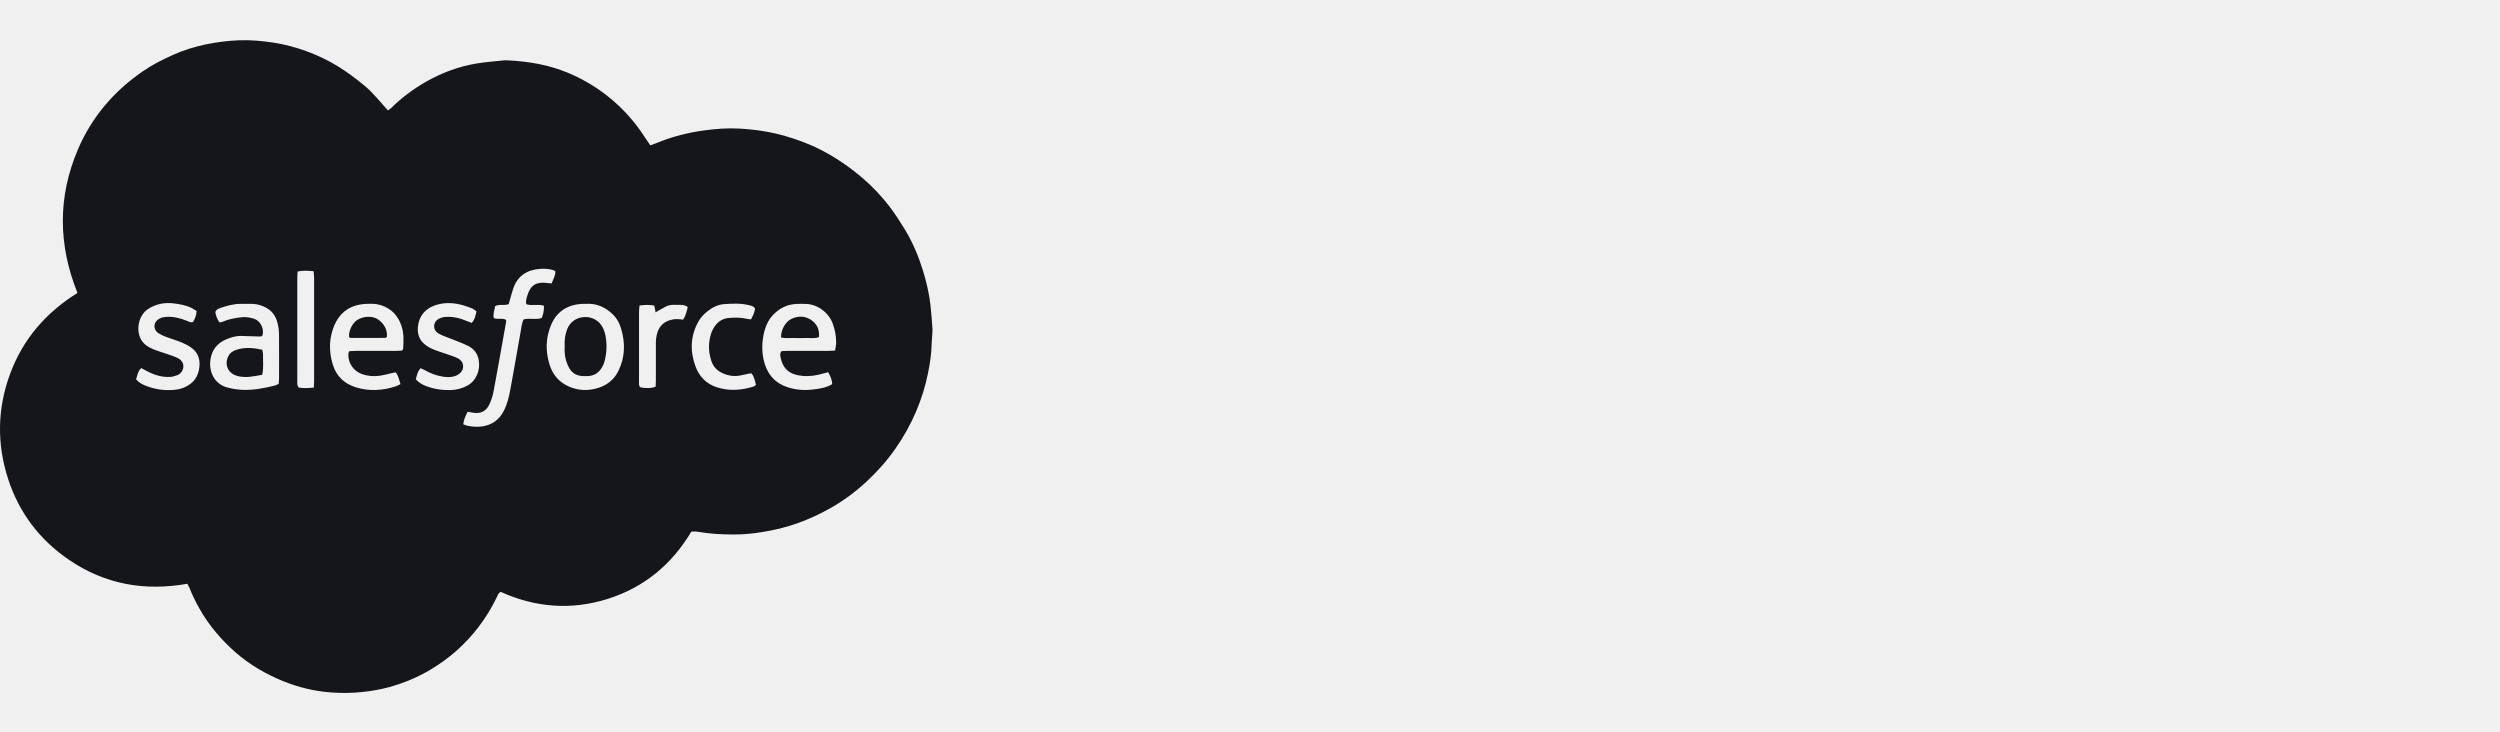
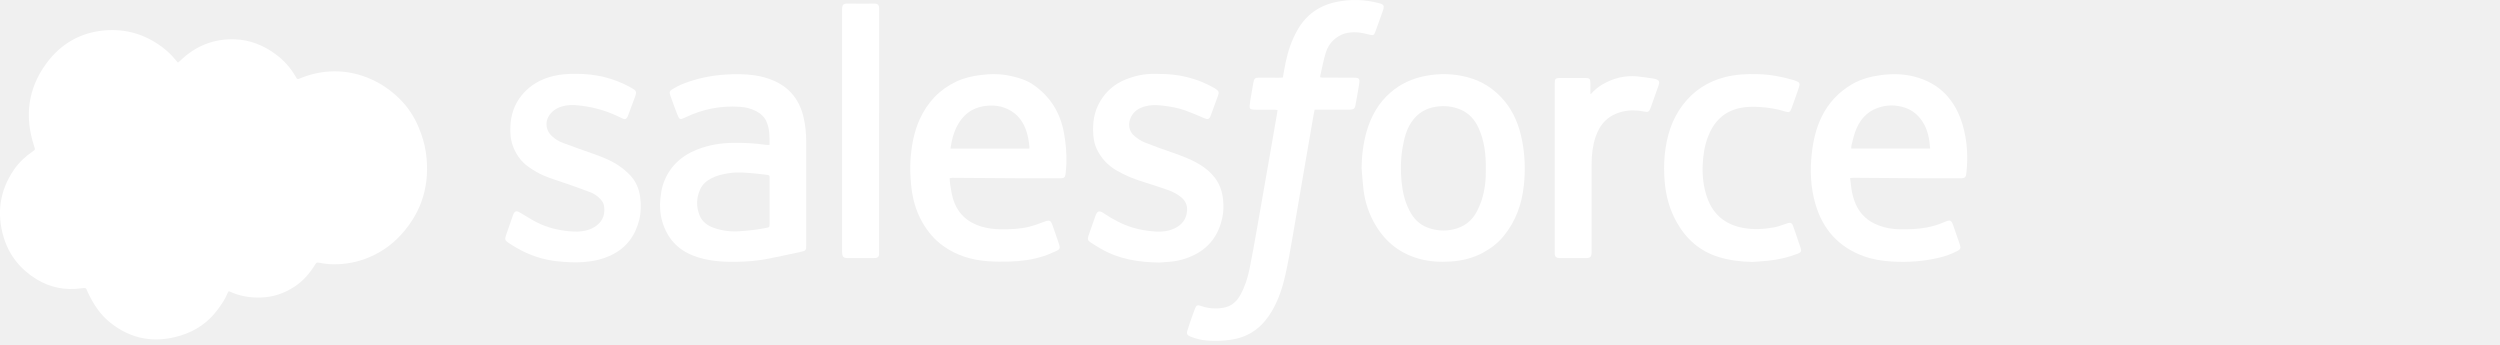
- <svg xmlns="http://www.w3.org/2000/svg" width="311" height="91" viewBox="0 0 311 91" fill="none">
-   <path d="M9.64 36.446C7.23 30.454 7.17 24.506 9.692 18.592C11.417 14.553 14.167 11.34 17.783 8.857C18.954 8.054 20.212 7.413 21.502 6.836C22.793 6.259 24.141 5.831 25.528 5.537C26.91 5.244 28.31 5.067 29.723 5.013C31.159 4.958 32.585 5.085 34.004 5.301C35.403 5.514 36.767 5.88 38.097 6.363C39.427 6.846 40.705 7.444 41.918 8.179C43.128 8.914 44.255 9.755 45.343 10.659C46.434 11.563 47.297 12.675 48.253 13.735C48.427 13.613 48.554 13.545 48.653 13.446C49.915 12.197 51.323 11.14 52.855 10.249C54.886 9.07 57.06 8.257 59.38 7.883C60.463 7.709 61.561 7.631 62.655 7.514C62.819 7.496 62.987 7.501 63.154 7.509C65.785 7.636 68.351 8.072 70.793 9.114C72.639 9.901 74.34 10.927 75.891 12.202C77.572 13.584 79 15.192 80.182 17.02C80.405 17.366 80.644 17.701 80.904 18.085C81.205 17.971 81.475 17.877 81.74 17.768C83.652 16.979 85.641 16.483 87.688 16.21C89.091 16.023 90.499 15.916 91.909 15.992C93.904 16.098 95.873 16.389 97.795 16.955C99.272 17.389 100.714 17.924 102.085 18.625C103.997 19.605 105.75 20.812 107.381 22.218C108.584 23.256 109.657 24.407 110.623 25.651C111.322 26.55 111.935 27.521 112.532 28.493C113.503 30.075 114.228 31.776 114.781 33.547C115.259 35.077 115.623 36.633 115.776 38.23C115.859 39.098 115.945 39.963 115.994 40.833C116.018 41.243 115.963 41.661 115.942 42.074C115.929 42.303 115.901 42.529 115.898 42.757C115.88 43.986 115.688 45.196 115.449 46.396C115.124 48.033 114.628 49.62 113.979 51.15C113.28 52.796 112.41 54.357 111.381 55.827C110.329 57.334 109.111 58.69 107.768 59.936C106.379 61.227 104.857 62.347 103.2 63.271C101.083 64.448 98.854 65.349 96.48 65.871C94.795 66.243 93.096 66.484 91.361 66.49C89.8 66.495 88.252 66.409 86.712 66.141C86.493 66.103 86.262 66.136 86 66.136C83.564 70.232 80.109 73.089 75.559 74.515C71.031 75.933 66.582 75.57 62.299 73.63C61.987 73.757 61.93 74.022 61.826 74.24C61.19 75.578 60.421 76.832 59.523 78.006C57.863 80.175 55.852 81.946 53.497 83.338C51.91 84.276 50.227 84.972 48.46 85.463C47.341 85.775 46.198 85.97 45.035 86.089C43.746 86.224 42.455 86.237 41.177 86.141C39.099 85.983 37.081 85.502 35.141 84.702C33.011 83.824 31.04 82.676 29.31 81.162C27.502 79.58 25.962 77.762 24.78 75.653C24.32 74.835 23.913 73.998 23.567 73.128C23.5 72.96 23.396 72.806 23.295 72.622C17.983 73.57 13.048 72.684 8.591 69.648C4.939 67.16 2.373 63.791 1.009 59.581C-0.406 55.209 -0.341 50.825 1.259 46.503C2.853 42.199 5.69 38.9 9.64 36.441V36.446ZM65.473 37.843C65.374 37.467 65.491 37.145 65.58 36.833C65.98 35.43 66.735 35.061 67.961 35.189C68.164 35.209 68.364 35.233 68.616 35.261C68.813 34.75 69.102 34.298 69.089 33.737C68.959 33.672 68.873 33.612 68.777 33.586C68.231 33.433 67.67 33.407 67.109 33.454C65.541 33.586 64.403 34.321 63.863 35.846C63.691 36.332 63.569 36.838 63.424 37.334C63.372 37.508 63.322 37.682 63.281 37.83C62.72 38.061 62.146 37.791 61.6 38.082C61.52 38.56 61.309 39.041 61.426 39.565C61.922 39.807 62.483 39.492 62.967 39.809C62.959 39.924 62.961 40.025 62.943 40.124C62.855 40.635 62.761 41.145 62.67 41.656C62.25 44.004 61.842 46.355 61.398 48.698C61.294 49.243 61.115 49.786 60.886 50.29C60.481 51.181 59.746 51.513 58.79 51.331C58.59 51.292 58.39 51.261 58.175 51.225C57.915 51.736 57.681 52.209 57.632 52.786C57.842 52.858 58.011 52.942 58.19 52.973C58.803 53.084 59.406 53.139 60.042 53.035C61.245 52.838 62.089 52.22 62.652 51.15C63.104 50.29 63.32 49.357 63.494 48.422C63.943 46.017 64.346 43.602 64.78 41.194C64.868 40.711 64.907 40.209 65.125 39.742C65.878 39.526 66.665 39.812 67.39 39.563C67.608 39.067 67.676 38.584 67.668 38.035C66.943 37.794 66.174 38.08 65.471 37.843H65.473ZM103.883 43.614C103.937 43.217 104.026 42.892 104.02 42.57C104.01 41.778 103.87 41.007 103.594 40.259C103.093 38.893 101.737 37.869 100.285 37.809C99.87 37.791 99.454 37.789 99.041 37.809C97.912 37.874 96.956 38.352 96.184 39.16C95.649 39.721 95.296 40.412 95.101 41.168C94.795 42.35 94.73 43.537 94.992 44.739C95.335 46.308 96.176 47.477 97.696 48.066C98.735 48.469 99.828 48.581 100.94 48.474C101.187 48.451 101.436 48.422 101.68 48.383C102.314 48.282 102.937 48.155 103.527 47.783C103.511 47.233 103.293 46.781 103.023 46.3C102.802 46.36 102.605 46.412 102.41 46.466C101.584 46.698 100.745 46.843 99.888 46.77C98.299 46.63 97.405 45.978 97.099 44.425C97.052 44.183 96.992 43.931 97.247 43.677C97.449 43.669 97.693 43.651 97.94 43.648C99.641 43.648 101.345 43.648 103.046 43.648C103.291 43.648 103.537 43.627 103.883 43.612V43.614ZM50.045 43.602C50.099 43.49 50.146 43.438 50.151 43.381C50.221 42.425 50.255 41.467 49.944 40.542C49.512 39.264 48.686 38.373 47.367 37.958C46.733 37.758 46.092 37.773 45.453 37.809C43.627 37.913 42.307 38.797 41.588 40.487C40.92 42.059 40.905 43.687 41.383 45.308C41.822 46.796 42.842 47.752 44.315 48.196C45.956 48.692 47.595 48.589 49.216 48.066C49.406 48.004 49.582 47.898 49.821 47.786C49.668 47.256 49.559 46.763 49.242 46.321C49.102 46.344 48.982 46.36 48.866 46.386C48.299 46.511 47.738 46.677 47.167 46.75C46.442 46.843 45.718 46.783 45.016 46.531C44.014 46.17 43.328 45.217 43.328 44.15C43.328 44.012 43.38 43.877 43.419 43.695C43.686 43.679 43.931 43.651 44.172 43.651C45.897 43.648 47.621 43.651 49.346 43.648C49.588 43.648 49.829 43.617 50.047 43.602H50.045ZM32.557 41.835C32.484 41.843 32.404 41.864 32.323 41.861C31.557 41.838 30.791 41.807 30.024 41.791C29.326 41.776 28.679 41.973 28.045 42.259C26.965 42.742 26.352 43.578 26.18 44.724C25.967 46.147 26.585 47.783 28.354 48.227C28.993 48.389 29.661 48.485 30.318 48.5C31.63 48.531 32.915 48.274 34.188 47.965C34.344 47.929 34.487 47.835 34.668 47.755C34.684 47.518 34.715 47.295 34.715 47.072C34.718 45.225 34.728 43.378 34.707 41.532C34.702 41.08 34.637 40.62 34.526 40.181C34.32 39.368 33.884 38.695 33.123 38.287C32.588 38.002 32.019 37.812 31.401 37.804C30.923 37.799 30.448 37.799 29.97 37.799C29.063 37.799 28.206 38.028 27.362 38.331C27.128 38.417 26.897 38.519 26.785 38.817C26.843 39.264 27.024 39.69 27.297 40.108C27.437 40.082 27.567 40.085 27.674 40.035C28.404 39.711 29.17 39.571 29.957 39.472C30.557 39.396 31.12 39.482 31.666 39.677C32.406 39.942 32.861 40.88 32.671 41.666C32.658 41.721 32.603 41.768 32.557 41.833V41.835ZM72.865 37.802C72.675 37.802 72.509 37.791 72.343 37.802C70.567 37.919 69.255 38.776 68.561 40.407C67.873 42.028 67.842 43.721 68.379 45.404C68.756 46.583 69.496 47.479 70.626 48.017C71.93 48.638 73.281 48.666 74.624 48.186C75.657 47.817 76.452 47.124 76.938 46.126C77.761 44.438 77.797 42.685 77.275 40.911C77.088 40.272 76.792 39.669 76.312 39.186C75.356 38.225 74.221 37.708 72.868 37.799L72.865 37.802ZM16.931 47.194C17.284 47.609 17.708 47.822 18.152 47.996C19.271 48.435 20.438 48.602 21.635 48.503C22.391 48.44 23.1 48.199 23.71 47.734C24.378 47.225 24.692 46.521 24.796 45.705C24.928 44.672 24.619 43.815 23.749 43.215C23.024 42.713 22.198 42.43 21.367 42.157C20.819 41.978 20.258 41.783 19.767 41.487C18.97 41.009 19.053 40.012 19.895 39.607C20.128 39.492 20.406 39.438 20.671 39.42C21.559 39.358 22.401 39.573 23.219 39.898C23.463 39.994 23.697 40.165 24.009 40.059C24.258 39.661 24.424 39.228 24.456 38.682C24.253 38.56 24.053 38.425 23.837 38.316C23.139 37.968 22.38 37.841 21.617 37.742C20.489 37.596 19.432 37.804 18.458 38.417C17.339 39.121 16.91 40.778 17.435 42.012C17.736 42.718 18.313 43.113 18.965 43.399C19.552 43.656 20.178 43.825 20.783 44.038C21.214 44.189 21.653 44.321 22.063 44.516C22.723 44.828 22.962 45.399 22.726 45.999C22.599 46.324 22.354 46.565 22.037 46.682C21.731 46.794 21.398 46.885 21.076 46.895C20.032 46.929 19.074 46.602 18.167 46.108C17.973 46.002 17.775 45.898 17.57 45.788C17.141 46.186 17.09 46.69 16.928 47.194H16.931ZM51.723 47.186C52.112 47.596 52.432 47.799 52.949 48.004C53.949 48.401 54.985 48.552 56.058 48.524C56.803 48.503 57.494 48.321 58.143 47.968C59.273 47.349 59.754 46.066 59.562 44.828C59.437 44.022 58.974 43.399 58.247 43.035C57.582 42.703 56.873 42.456 56.182 42.173C55.629 41.944 55.037 41.776 54.53 41.472C53.79 41.028 53.842 40.059 54.598 39.654C54.845 39.521 55.143 39.443 55.424 39.425C56.354 39.358 57.237 39.576 58.089 39.942C58.276 40.022 58.465 40.09 58.676 40.17C59.071 39.76 59.143 39.269 59.273 38.739C59.086 38.607 58.922 38.441 58.722 38.363C57.434 37.846 56.117 37.521 54.715 37.815C53.206 38.132 52.156 39.056 51.99 40.643C51.904 41.453 52.117 42.228 52.772 42.781C53.084 43.046 53.45 43.267 53.827 43.43C54.377 43.666 54.962 43.83 55.528 44.03C55.977 44.189 56.437 44.329 56.868 44.529C57.302 44.731 57.621 45.085 57.614 45.594C57.606 46.124 57.273 46.466 56.819 46.695C56.71 46.75 56.587 46.788 56.468 46.822C56.019 46.95 55.564 46.924 55.11 46.856C54.276 46.734 53.507 46.43 52.78 46.014C52.642 45.937 52.492 45.874 52.336 45.801C51.93 46.199 51.865 46.698 51.725 47.186H51.723ZM93.901 38.326C93.68 38.046 93.382 38.015 93.104 37.947C92.099 37.711 91.078 37.763 90.065 37.835C89.304 37.89 88.615 38.246 88.028 38.708C87.597 39.048 87.182 39.472 86.912 39.944C85.894 41.729 85.813 43.622 86.504 45.537C86.971 46.835 87.865 47.763 89.208 48.188C90.748 48.677 92.28 48.555 93.797 48.064C93.886 48.035 93.951 47.942 94.036 47.869C93.922 47.365 93.813 46.887 93.514 46.456C93.397 46.464 93.296 46.456 93.197 46.477C92.81 46.555 92.428 46.646 92.041 46.718C91.257 46.866 90.504 46.721 89.8 46.381C89.179 46.082 88.727 45.596 88.504 44.934C88.254 44.199 88.14 43.438 88.221 42.661C88.296 41.911 88.483 41.196 88.935 40.563C89.392 39.919 90.01 39.586 90.774 39.542C91.478 39.5 92.187 39.482 92.883 39.656C93.057 39.7 93.241 39.703 93.431 39.726C93.665 39.243 93.924 38.82 93.909 38.321L93.901 38.326ZM39.04 48.217C39.055 47.89 39.076 47.646 39.076 47.399C39.076 45.279 39.076 43.163 39.076 41.043C39.076 38.861 39.076 36.682 39.074 34.5C39.074 34.259 39.035 34.02 39.011 33.742C38.323 33.669 37.697 33.636 37.024 33.771C37.009 34.056 36.983 34.3 36.983 34.542C36.98 36.37 36.983 38.197 36.983 40.025C36.983 42.477 36.983 44.926 36.985 47.378C36.985 47.641 36.923 47.924 37.164 48.207C37.731 48.316 38.339 48.282 39.042 48.217H39.04ZM79.558 38.004C79.533 38.316 79.496 38.56 79.496 38.802C79.491 40.568 79.494 42.334 79.494 44.098C79.494 45.22 79.491 46.342 79.494 47.464C79.494 47.708 79.442 47.968 79.647 48.168C80.27 48.334 81.096 48.311 81.561 48.095C81.572 47.872 81.59 47.625 81.59 47.378C81.592 45.903 81.59 44.428 81.59 42.955C81.59 42.726 81.585 42.498 81.605 42.269C81.738 40.773 82.439 39.952 83.795 39.721C84.016 39.682 84.249 39.703 84.475 39.708C84.636 39.713 84.797 39.739 84.99 39.76C85.296 39.261 85.436 38.734 85.556 38.202C85.099 37.835 84.605 37.947 84.14 37.924C83.68 37.9 83.221 37.924 82.803 38.145C82.392 38.36 81.995 38.602 81.556 38.856C81.496 38.547 81.447 38.293 81.392 38.012C80.79 37.898 80.224 37.916 79.558 38.004Z" fill="#15161A" />
-   <path d="M97.163 41.986C97.124 41.048 97.706 40.012 98.483 39.654C99.384 39.238 100.285 39.306 101.062 39.916C101.688 40.41 101.976 41.108 101.872 41.942C101.324 42.142 100.805 42.03 100.296 42.048C99.758 42.067 99.221 42.062 98.68 42.048C98.171 42.038 97.654 42.108 97.161 41.984L97.163 41.986Z" fill="#15161A" />
-   <path d="M48.13 41.937C48.024 41.978 47.948 42.033 47.873 42.033C46.486 42.041 45.099 42.046 43.715 42.043C43.618 42.043 43.52 41.994 43.434 41.97C43.317 41.261 43.808 40.212 44.426 39.812C45.211 39.3 46.4 39.264 47.073 39.765C47.79 40.298 48.205 40.994 48.13 41.934V41.937Z" fill="#15161A" />
-   <path d="M32.616 46.622C31.522 46.825 30.52 47.056 29.481 46.755C28.333 46.425 27.865 45.306 28.434 44.254C28.673 43.812 29.086 43.615 29.517 43.482C30.533 43.176 31.556 43.272 32.631 43.508C32.663 43.729 32.725 43.947 32.72 44.163C32.694 44.96 32.821 45.765 32.618 46.62L32.616 46.622Z" fill="#15161A" />
-   <path d="M70.25 43.096C70.198 42.34 70.294 41.61 70.577 40.901C71.276 39.163 73.663 38.966 74.725 40.348C75.032 40.748 75.213 41.21 75.312 41.706C75.517 42.758 75.494 43.802 75.232 44.841C75.185 45.02 75.133 45.202 75.058 45.371C74.645 46.283 73.982 46.825 72.933 46.789C72.746 46.784 72.559 46.794 72.374 46.779C71.665 46.711 71.13 46.381 70.785 45.737C70.341 44.906 70.185 44.023 70.252 43.093L70.25 43.096Z" fill="#15161A" />
+ <svg xmlns="http://www.w3.org/2000/svg" width="232" height="32" viewBox="0 0 232 32" fill="none">
+   <g clip-path="url(#clip0_1815_956)">
+     <path d="M21.208 27.037C21.168 27.11 21.125 27.175 21.097 27.246C20.891 27.773 20.57 28.225 20.24 28.677C19.343 29.913 18.147 30.723 16.735 31.148C14.378 31.862 12.178 31.506 10.209 29.921C9.276 29.168 8.645 28.197 8.143 27.113C7.966 26.729 8.054 26.687 7.53 26.757C6.062 26.958 4.673 26.695 3.399 25.919C1.911 25.012 0.849 23.709 0.339 22.016C-0.327 19.793 -0.026 17.682 1.29 15.757C1.754 15.078 2.342 14.529 3.011 14.07C3.282 13.884 3.272 13.887 3.17 13.573C2.271 10.838 2.575 8.27 4.263 5.938C5.614 4.072 7.454 3.015 9.707 2.821C11.658 2.654 13.455 3.174 15.055 4.373C15.531 4.731 15.957 5.138 16.332 5.606C16.385 5.674 16.446 5.734 16.517 5.812C16.596 5.744 16.661 5.689 16.725 5.632C18.154 4.253 19.855 3.576 21.811 3.649C23.188 3.702 24.435 4.193 25.56 5.018C26.323 5.577 26.946 6.262 27.423 7.09C27.587 7.374 27.593 7.38 27.899 7.252C28.91 6.836 29.967 6.622 31.05 6.619C32.243 6.619 33.394 6.873 34.491 7.374C35.442 7.808 36.293 8.401 37.041 9.13C37.814 9.882 38.412 10.775 38.838 11.786C39.155 12.541 39.403 13.317 39.52 14.135C39.933 17.04 39.206 19.581 37.251 21.747C36.301 22.8 35.171 23.549 33.865 24.03C32.793 24.422 31.683 24.571 30.548 24.513C30.251 24.498 29.957 24.438 29.663 24.39C29.382 24.343 29.379 24.343 29.222 24.592C28.715 25.396 28.107 26.102 27.311 26.616C26.366 27.227 25.342 27.578 24.214 27.611C23.198 27.643 22.224 27.481 21.297 27.042C21.282 27.034 21.259 27.037 21.206 27.032L21.208 27.037Z" fill="white" />
+     <path d="M119.049 7.189C119.142 6.682 119.218 6.215 119.315 5.755C119.533 4.718 119.872 3.725 120.394 2.803C121.208 1.366 122.422 0.517 123.993 0.185C125.334 -0.097 126.665 -0.05 127.99 0.298C128.046 0.313 128.102 0.329 128.155 0.35C128.386 0.441 128.436 0.533 128.393 0.781C128.378 0.867 128.35 0.953 128.32 1.034C128.092 1.672 127.861 2.312 127.63 2.949C127.519 3.255 127.443 3.299 127.134 3.226C126.647 3.111 126.163 2.981 125.659 2.994C125.253 3.004 124.848 3.054 124.477 3.229C123.778 3.558 123.281 4.112 123.045 4.851C122.815 5.569 122.688 6.322 122.516 7.061C122.508 7.09 122.516 7.118 122.518 7.171C122.579 7.181 122.64 7.199 122.703 7.199C123.674 7.205 124.645 7.207 125.615 7.21C126.135 7.21 126.211 7.291 126.127 7.824C126.023 8.485 125.899 9.145 125.778 9.804C125.729 10.062 125.626 10.149 125.362 10.169C125.21 10.182 125.055 10.18 124.901 10.18C124.054 10.18 123.21 10.18 122.364 10.18C122.25 10.18 122.136 10.18 121.999 10.18C121.956 10.397 121.913 10.585 121.88 10.778C121.573 12.554 121.266 14.333 120.96 16.11C120.628 18.043 120.306 19.978 119.966 21.909C119.751 23.131 119.548 24.359 119.269 25.566C118.965 26.896 118.527 28.181 117.748 29.315C116.877 30.587 115.693 31.326 114.19 31.535C113.453 31.637 112.718 31.658 111.977 31.598C111.458 31.556 110.954 31.428 110.469 31.232C110.17 31.109 110.094 30.979 110.193 30.657C110.343 30.169 110.52 29.688 110.687 29.205C110.748 29.027 110.812 28.852 110.88 28.677C111.019 28.314 111.113 28.272 111.471 28.398C112.13 28.63 112.801 28.675 113.488 28.567C114.231 28.453 114.748 28.022 115.108 27.366C115.528 26.603 115.792 25.775 115.964 24.923C116.218 23.67 116.438 22.405 116.661 21.146C117.041 19.002 117.414 16.857 117.786 14.71C118.035 13.283 118.281 11.854 118.529 10.428C118.539 10.371 118.544 10.313 118.557 10.214C118.445 10.201 118.349 10.182 118.25 10.182C117.703 10.18 117.155 10.182 116.608 10.182C116.502 10.182 116.395 10.182 116.291 10.169C116.015 10.138 115.946 10.075 115.969 9.796C115.99 9.522 116.04 9.25 116.086 8.978C116.159 8.542 116.235 8.103 116.311 7.667C116.38 7.288 116.474 7.205 116.854 7.205C117.47 7.205 118.083 7.21 118.699 7.212C118.813 7.212 118.924 7.199 119.054 7.192L119.049 7.189Z" fill="white" />
+     <path d="M71.409 13.456C71.426 12.685 71.426 11.967 71.132 11.29C70.94 10.849 70.603 10.546 70.192 10.326C69.723 10.075 69.219 9.953 68.699 9.916C66.91 9.783 65.202 10.122 63.58 10.906C63.111 11.131 63.047 11.118 62.855 10.624C62.627 10.039 62.411 9.446 62.201 8.853C62.105 8.586 62.138 8.435 62.373 8.294C62.703 8.095 63.047 7.912 63.405 7.771C64.662 7.28 65.965 7.009 67.308 6.92C68.213 6.86 69.112 6.862 70.01 6.988C70.661 7.079 71.29 7.254 71.89 7.526C73.353 8.189 74.224 9.347 74.582 10.93C74.744 11.653 74.815 12.387 74.815 13.132C74.812 16.35 74.815 19.568 74.815 22.787C74.815 23.199 74.787 23.265 74.387 23.354C73.355 23.583 72.321 23.803 71.284 24.009C70.311 24.203 69.323 24.283 68.334 24.297C66.966 24.317 65.605 24.223 64.307 23.714C62.867 23.147 61.917 22.094 61.466 20.582C61.258 19.887 61.207 19.163 61.283 18.442C61.329 18.004 61.387 17.554 61.524 17.139C62.056 15.527 63.169 14.482 64.69 13.879C65.785 13.445 66.93 13.262 68.104 13.255C69.067 13.247 70.025 13.291 70.978 13.43C71.107 13.448 71.241 13.445 71.416 13.456H71.409ZM71.419 18.67H71.421C71.421 17.98 71.421 17.288 71.421 16.598C71.421 16.266 71.421 16.259 71.092 16.214C70.76 16.17 70.425 16.131 70.091 16.102C69.277 16.031 68.466 15.943 67.65 16.07C67.097 16.157 66.553 16.272 66.048 16.53C65.6 16.76 65.212 17.068 64.991 17.541C64.611 18.348 64.593 19.184 64.93 20.005C65.171 20.592 65.658 20.937 66.231 21.141C67.001 21.415 67.794 21.515 68.613 21.46C69.447 21.405 70.278 21.316 71.097 21.149C71.411 21.086 71.416 21.078 71.416 20.741C71.416 20.052 71.416 19.359 71.416 18.67H71.419Z" fill="white" />
+     <path d="M88.131 16.533C88.147 16.737 88.147 16.933 88.177 17.123C88.243 17.52 88.301 17.923 88.405 18.312C88.79 19.754 89.733 20.629 91.109 21.034C91.675 21.201 92.255 21.271 92.846 21.277C93.75 21.285 94.655 21.258 95.534 21.034C95.988 20.916 96.434 20.754 96.875 20.587C97.415 20.386 97.514 20.428 97.699 20.979C97.859 21.454 98.028 21.927 98.193 22.4C98.231 22.512 98.272 22.622 98.305 22.737C98.381 23.009 98.335 23.15 98.079 23.265C97.666 23.453 97.25 23.638 96.822 23.777C95.798 24.108 94.741 24.244 93.672 24.273C93.01 24.291 92.346 24.289 91.685 24.242C90.174 24.137 88.755 23.709 87.503 22.805C86.712 22.235 86.094 21.499 85.605 20.647C84.961 19.529 84.644 18.312 84.54 17.024C84.484 16.334 84.444 15.647 84.487 14.955C84.57 13.605 84.793 12.291 85.356 11.055C86.071 9.485 87.186 8.315 88.719 7.581C89.439 7.236 90.21 7.064 90.995 6.962C91.946 6.839 92.894 6.844 93.831 7.056C94.546 7.218 95.248 7.427 95.867 7.85C97.435 8.923 98.383 10.418 98.733 12.319C98.905 13.255 98.989 14.195 98.961 15.146C98.951 15.48 98.923 15.817 98.883 16.149C98.847 16.452 98.743 16.541 98.444 16.543C97.195 16.549 95.945 16.551 94.698 16.543C92.584 16.533 90.473 16.515 88.359 16.502C88.294 16.502 88.23 16.517 88.131 16.533ZM95.517 13.79C95.524 13.727 95.534 13.688 95.532 13.652C95.481 13.069 95.382 12.5 95.172 11.954C94.81 11.011 94.166 10.358 93.241 10.008C92.777 9.832 92.29 9.775 91.796 9.799C90.57 9.853 89.599 10.381 88.945 11.465C88.628 11.99 88.438 12.57 88.311 13.171C88.271 13.367 88.243 13.568 88.202 13.793H95.517V13.79Z" fill="white" />
+     <path d="M171.69 16.525C171.733 16.875 171.763 17.189 171.809 17.497C171.88 17.996 172.009 18.479 172.212 18.944C172.638 19.921 173.37 20.55 174.331 20.916C174.957 21.154 175.608 21.269 176.277 21.277C177.134 21.287 177.985 21.269 178.832 21.104C179.392 20.995 179.932 20.827 180.456 20.6C180.994 20.368 181.085 20.417 181.278 20.974C181.45 21.475 181.625 21.977 181.8 22.481C181.827 22.565 181.86 22.648 181.886 22.732C181.972 23.03 181.926 23.142 181.658 23.28C181.131 23.552 180.583 23.761 180.01 23.899C178.533 24.26 177.032 24.362 175.519 24.268C174.632 24.213 173.763 24.069 172.924 23.764C170.618 22.922 169.132 21.269 168.453 18.873C168.017 17.34 167.956 15.768 168.141 14.179C168.276 13.014 168.532 11.886 169.051 10.833C169.69 9.535 170.635 8.537 171.859 7.821C172.698 7.333 173.618 7.092 174.569 6.967C175.598 6.834 176.622 6.849 177.63 7.105C180.003 7.709 181.47 9.289 182.152 11.653C182.565 13.087 182.641 14.566 182.481 16.055C182.441 16.442 182.345 16.543 181.974 16.543C180.763 16.549 179.554 16.551 178.343 16.543C176.229 16.533 174.118 16.515 172.004 16.499C171.92 16.499 171.837 16.512 171.695 16.522L171.69 16.525ZM179.118 13.787C179.055 12.891 178.898 12.05 178.426 11.314C178.031 10.694 177.494 10.235 176.804 10C175.958 9.712 175.098 9.712 174.257 10.01C173.2 10.384 172.541 11.175 172.164 12.225C172.019 12.63 171.93 13.059 171.821 13.477C171.799 13.568 171.804 13.667 171.794 13.785H179.118V13.787Z" fill="white" />
+     <path d="M126.354 15.6C126.369 14.443 126.508 13.309 126.822 12.204C127.228 10.781 127.93 9.543 129.048 8.576C129.983 7.769 131.06 7.283 132.254 7.05C133.584 6.792 134.912 6.821 136.223 7.176C137.561 7.536 138.686 8.268 139.589 9.341C140.478 10.399 140.975 11.645 141.243 13.004C141.52 14.391 141.563 15.786 141.416 17.186C141.231 18.941 140.658 20.543 139.538 21.909C139.011 22.552 138.367 23.045 137.647 23.437C136.697 23.954 135.678 24.203 134.611 24.27C133.648 24.331 132.69 24.283 131.752 24.03C130.001 23.557 128.642 22.533 127.684 20.948C127.058 19.916 126.678 18.798 126.531 17.599C126.45 16.935 126.414 16.264 126.356 15.598L126.354 15.6ZM137.883 15.697C137.903 14.331 137.751 13.064 137.211 11.875C136.859 11.097 136.314 10.493 135.531 10.167C134.806 9.864 134.053 9.783 133.27 9.903C132.315 10.049 131.554 10.496 130.997 11.311C130.513 12.016 130.315 12.826 130.168 13.654C129.98 14.71 129.963 15.775 130.064 16.838C130.155 17.787 130.358 18.706 130.804 19.558C131.182 20.279 131.711 20.833 132.469 21.117C133.245 21.407 134.043 21.473 134.852 21.292C135.845 21.073 136.605 20.514 137.077 19.576C137.229 19.27 137.371 18.954 137.48 18.628C137.802 17.656 137.908 16.648 137.883 15.694V15.697Z" fill="white" />
+     <path d="M53.454 6.852C55.264 6.844 56.98 7.241 58.574 8.142C59.084 8.43 59.109 8.508 58.906 9.054C58.701 9.608 58.495 10.159 58.288 10.713C58.156 11.068 58.022 11.128 57.697 10.964C56.541 10.376 55.327 9.992 54.05 9.825C53.535 9.757 53.021 9.702 52.502 9.796C51.977 9.89 51.505 10.083 51.135 10.493C50.55 11.146 50.578 12.027 51.214 12.628C51.523 12.92 51.883 13.132 52.273 13.275C53.203 13.62 54.139 13.949 55.074 14.281C55.931 14.584 56.775 14.913 57.525 15.444C57.862 15.681 58.186 15.956 58.473 16.256C59.01 16.826 59.312 17.526 59.41 18.312C59.499 19.012 59.492 19.712 59.322 20.399C58.954 21.88 58.125 22.985 56.775 23.651C55.933 24.067 55.041 24.257 54.108 24.323C53.307 24.38 52.514 24.328 51.723 24.247C50.39 24.108 49.133 23.691 47.962 23.014C47.704 22.865 47.445 22.708 47.197 22.541C46.86 22.314 46.827 22.207 46.959 21.825C47.169 21.211 47.382 20.598 47.6 19.986C47.752 19.563 47.909 19.519 48.297 19.749C48.804 20.052 49.3 20.373 49.825 20.639C50.765 21.117 51.769 21.36 52.813 21.46C53.343 21.509 53.867 21.517 54.387 21.389C54.745 21.3 55.079 21.149 55.376 20.922C55.979 20.459 56.166 19.827 56.052 19.088C56.017 18.847 55.877 18.651 55.715 18.476C55.459 18.2 55.155 17.985 54.813 17.852C54.103 17.578 53.386 17.33 52.669 17.076C51.934 16.818 51.184 16.598 50.464 16.298C49.98 16.094 49.518 15.809 49.083 15.511C48.315 14.984 47.808 14.234 47.524 13.333C47.372 12.85 47.351 12.343 47.362 11.839C47.387 10.694 47.719 9.668 48.454 8.793C49.23 7.868 50.218 7.325 51.366 7.05C52.055 6.886 52.752 6.847 53.454 6.852Z" fill="white" />
+     <path d="M107.474 6.862C109.327 6.836 111.075 7.244 112.7 8.176C112.751 8.205 112.799 8.236 112.847 8.27C113.103 8.451 113.144 8.571 113.035 8.871C112.806 9.501 112.576 10.128 112.343 10.755C112.229 11.058 112.079 11.107 111.777 10.979C111.192 10.731 110.612 10.473 110.013 10.256C109.296 9.997 108.546 9.874 107.788 9.791C107.276 9.733 106.772 9.731 106.273 9.866C105.702 10.021 105.223 10.308 104.95 10.872C104.661 11.473 104.729 12.178 105.292 12.635C105.568 12.86 105.87 13.074 106.197 13.205C107.053 13.55 107.925 13.858 108.799 14.161C109.664 14.464 110.525 14.775 111.314 15.255C111.853 15.585 112.343 15.974 112.735 16.491C113.194 17.097 113.43 17.784 113.501 18.534C113.554 19.085 113.549 19.639 113.435 20.185C113.108 21.744 112.282 22.92 110.875 23.633C110.036 24.059 109.147 24.281 108.211 24.315C108.001 24.323 107.791 24.367 107.58 24.364C105.677 24.338 103.829 24.056 102.141 23.071C101.825 22.886 101.51 22.695 101.204 22.494C100.955 22.332 100.915 22.209 100.996 21.922C101.029 21.799 101.079 21.679 101.12 21.559C101.29 21.076 101.46 20.592 101.629 20.112C101.66 20.028 101.688 19.945 101.726 19.863C101.842 19.618 102.005 19.561 102.245 19.678C102.331 19.72 102.41 19.78 102.491 19.832C103.292 20.365 104.133 20.814 105.051 21.102C105.781 21.329 106.531 21.444 107.289 21.491C107.869 21.527 108.442 21.449 108.979 21.201C109.694 20.869 110.125 20.326 110.163 19.493C110.183 18.999 109.981 18.615 109.618 18.309C109.243 17.991 108.805 17.782 108.351 17.62C107.623 17.364 106.891 17.126 106.156 16.899C105.261 16.624 104.395 16.282 103.584 15.799C102.788 15.323 102.177 14.678 101.776 13.824C101.594 13.435 101.503 13.025 101.465 12.599C101.366 11.45 101.515 10.35 102.124 9.354C102.671 8.458 103.424 7.808 104.382 7.408C105.284 7.035 106.214 6.828 107.19 6.857C107.286 6.86 107.383 6.857 107.479 6.857L107.474 6.862Z" fill="white" />
+     <path d="M162.586 24.307C161.531 24.283 160.497 24.163 159.486 23.85C157.75 23.312 156.477 22.196 155.583 20.595C154.937 19.435 154.592 18.184 154.483 16.857C154.414 16.018 154.402 15.182 154.49 14.344C154.665 12.656 155.134 11.079 156.173 9.723C157.177 8.411 158.475 7.57 160.049 7.163C161.065 6.899 162.096 6.852 163.138 6.881C164.258 6.909 165.351 7.113 166.428 7.429C166.491 7.448 166.557 7.471 166.62 7.495C167.011 7.636 167.064 7.735 166.935 8.132C166.821 8.477 166.696 8.819 166.575 9.164C166.466 9.469 166.354 9.775 166.245 10.081C166.134 10.392 166.025 10.459 165.723 10.363C164.92 10.109 164.096 9.974 163.26 9.927C162.654 9.893 162.051 9.898 161.453 10.026C159.975 10.345 159.035 11.29 158.497 12.698C158.188 13.513 158.056 14.367 158.013 15.242C157.96 16.3 158.072 17.33 158.421 18.328C158.994 19.958 160.15 20.859 161.787 21.154C162.748 21.326 163.703 21.269 164.651 21.096C165.016 21.031 165.368 20.882 165.726 20.773C165.809 20.746 165.888 20.707 165.972 20.692C166.187 20.65 166.296 20.707 166.377 20.919C166.479 21.185 166.572 21.454 166.664 21.726C166.811 22.154 166.958 22.583 167.097 23.014C167.193 23.312 167.135 23.427 166.851 23.536C165.956 23.881 165.031 24.095 164.081 24.195C163.584 24.247 163.087 24.273 162.588 24.31L162.586 24.307Z" fill="white" />
+     <path d="M81.577 12.155C81.577 15.916 81.577 19.675 81.577 23.437C81.577 23.497 81.58 23.555 81.577 23.615C81.559 23.816 81.466 23.915 81.271 23.941C81.195 23.952 81.116 23.946 81.04 23.946C80.262 23.946 79.484 23.946 78.706 23.949C78.637 23.949 78.571 23.952 78.505 23.944C78.298 23.915 78.196 23.821 78.163 23.607C78.143 23.471 78.146 23.333 78.146 23.194C78.146 15.997 78.146 8.803 78.146 1.607C78.146 1.361 78.146 1.113 78.146 0.867C78.151 0.434 78.252 0.329 78.68 0.332C79.169 0.332 79.661 0.34 80.15 0.342C80.467 0.342 80.784 0.334 81.101 0.332C81.448 0.329 81.585 0.431 81.585 0.818C81.577 4.598 81.58 8.38 81.58 12.16L81.577 12.155Z" fill="white" />
+     <path d="M147.637 8.722C147.949 8.37 148.301 8.069 148.704 7.837C149.728 7.241 150.823 6.972 151.997 7.095C152.473 7.144 152.947 7.223 153.424 7.288C153.472 7.296 153.517 7.306 153.565 7.32C153.971 7.429 154.044 7.549 153.905 7.957C153.667 8.654 153.418 9.349 153.165 10.041C153.043 10.376 152.934 10.428 152.587 10.355C151.91 10.211 151.236 10.201 150.562 10.36C149.3 10.658 148.486 11.465 148.071 12.703C147.802 13.503 147.706 14.339 147.703 15.18C147.696 17.855 147.703 20.53 147.701 23.205C147.701 23.283 147.701 23.361 147.701 23.442C147.693 23.818 147.577 23.941 147.219 23.949C147.105 23.949 146.989 23.949 146.874 23.949C146.203 23.949 145.529 23.949 144.857 23.949C144.761 23.949 144.664 23.949 144.571 23.933C144.396 23.902 144.302 23.795 144.282 23.615C144.272 23.526 144.277 23.437 144.277 23.348C144.277 18.166 144.277 12.986 144.277 7.803C144.277 7.296 144.335 7.236 144.816 7.236C145.584 7.236 146.352 7.236 147.123 7.236C147.511 7.236 147.587 7.317 147.589 7.727C147.589 8.051 147.589 8.375 147.589 8.701C147.607 8.709 147.625 8.717 147.642 8.728L147.637 8.722Z" fill="white" />
+   </g>
+   <defs>
+     <clipPath id="clip0_1815_956">
+       <rect width="232" height="32" fill="white" />
+     </clipPath>
+   </defs>
</svg>
